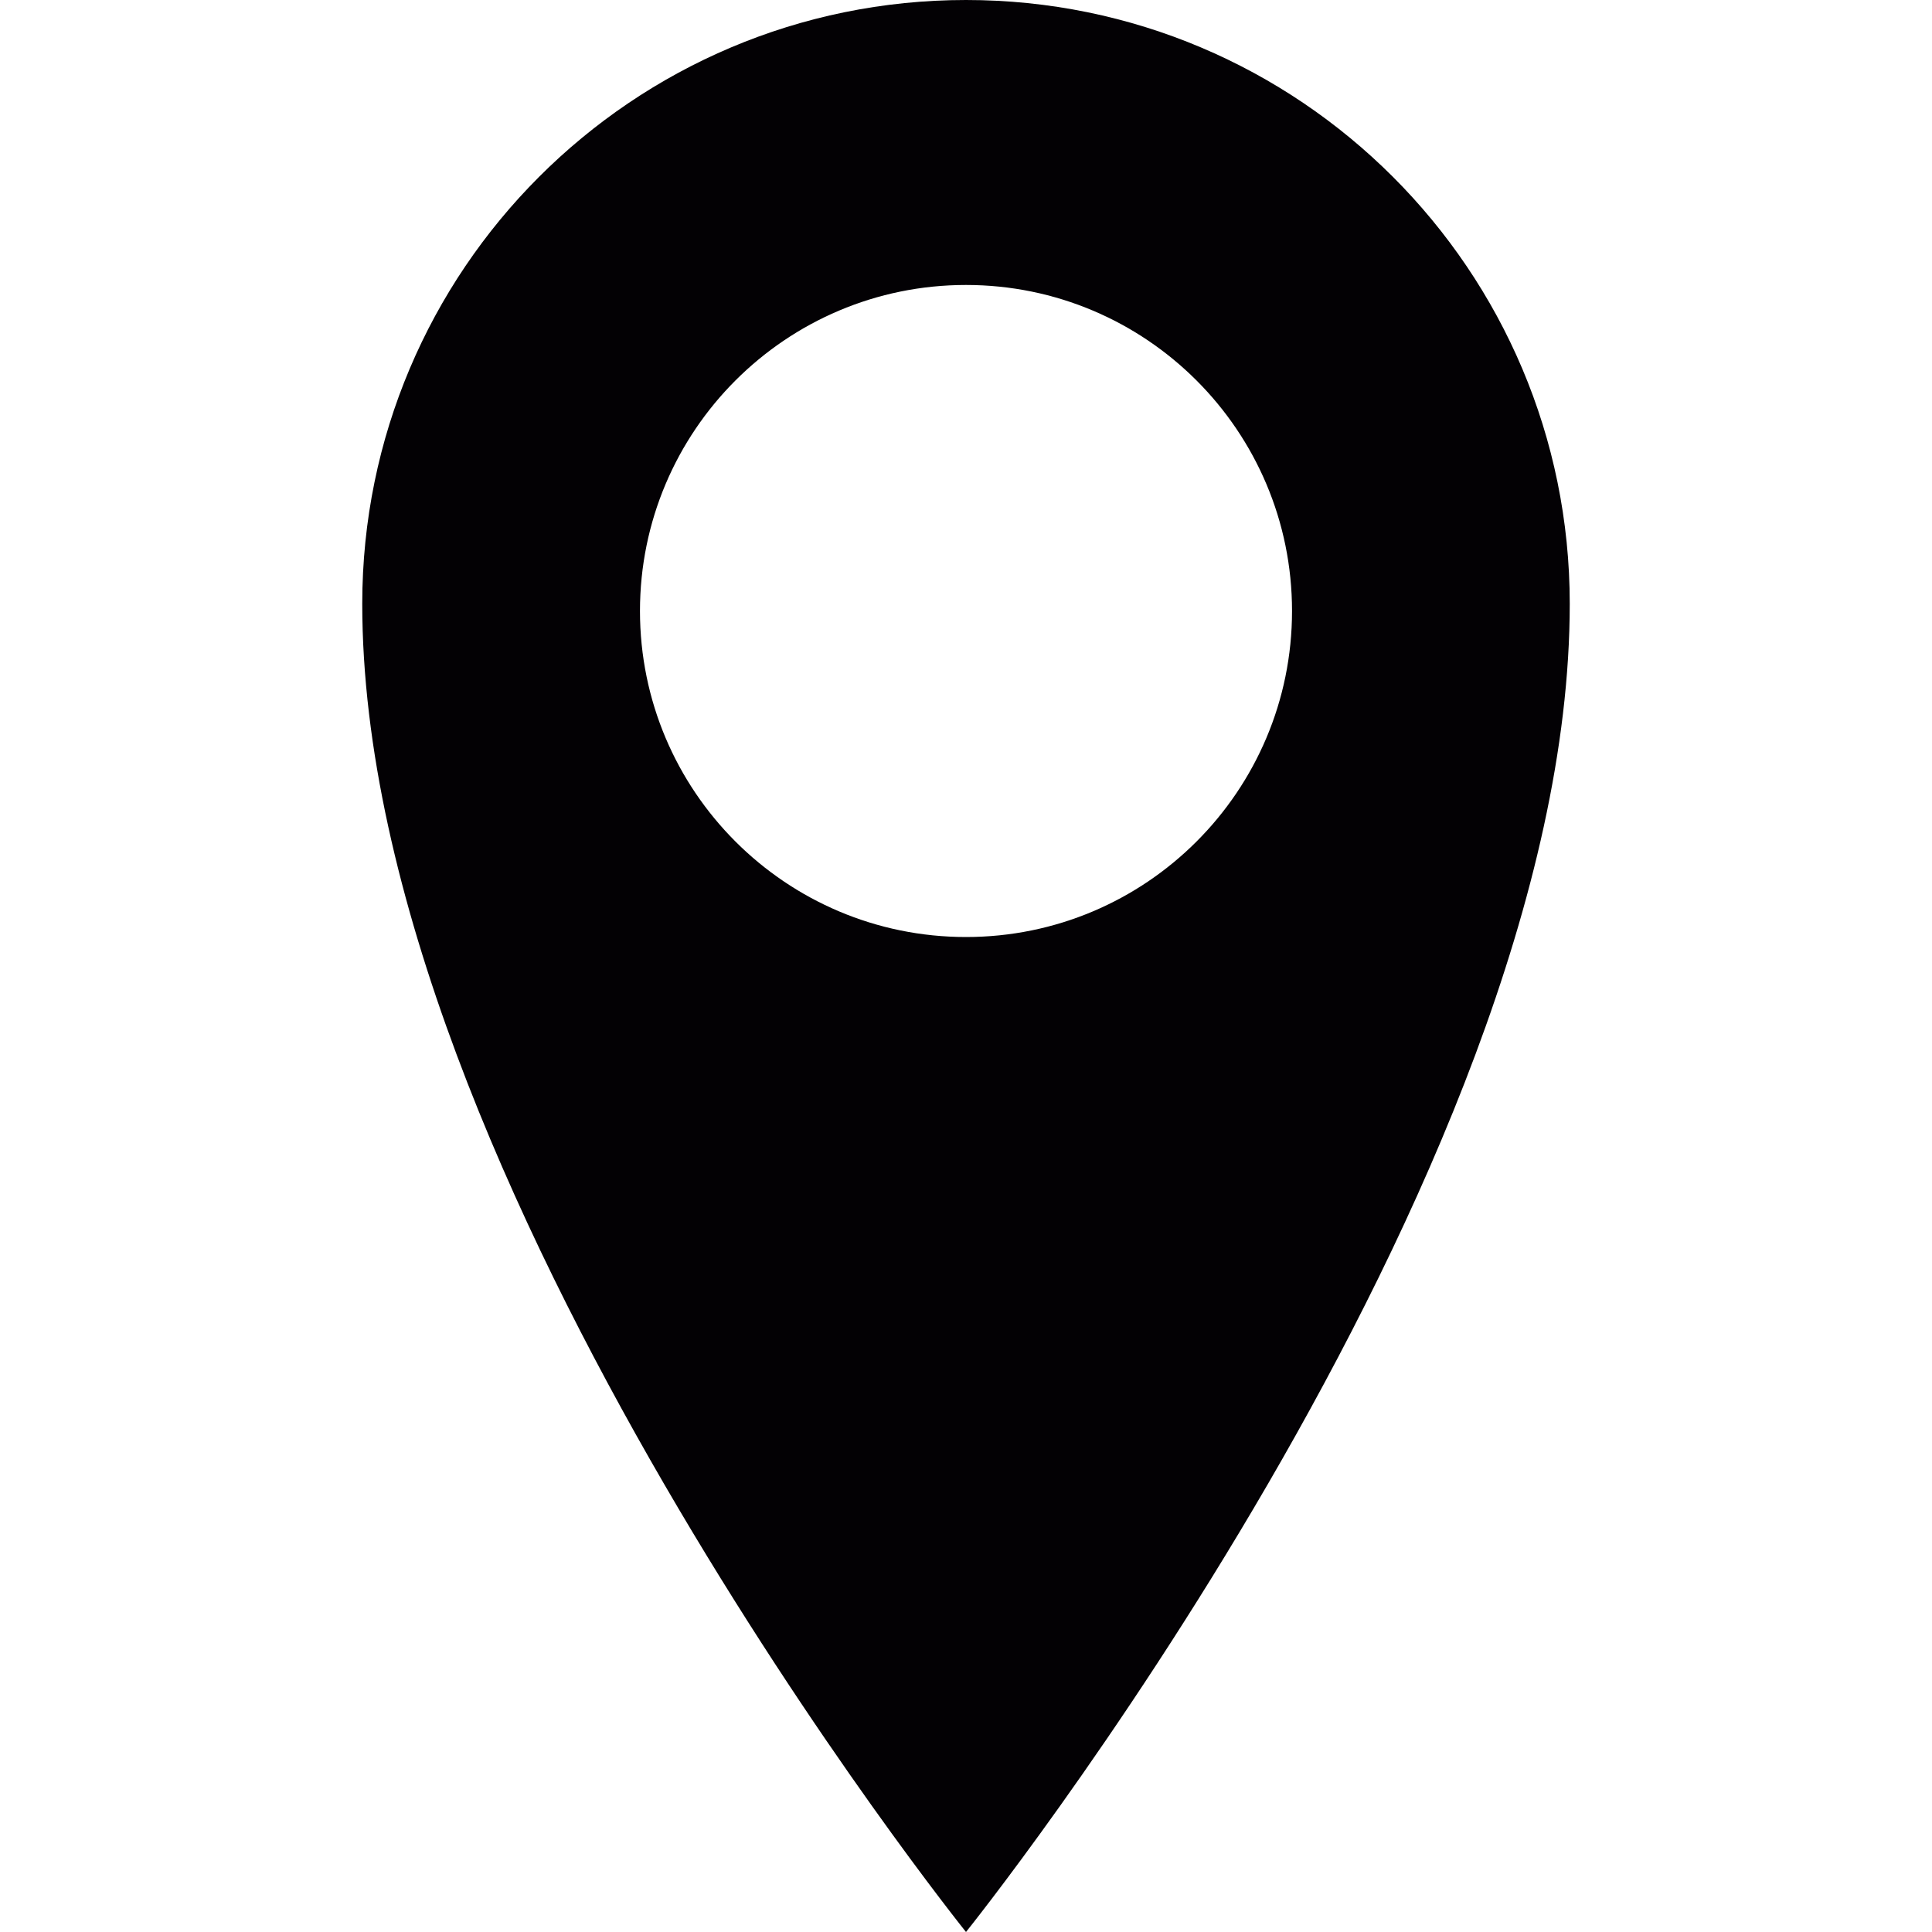
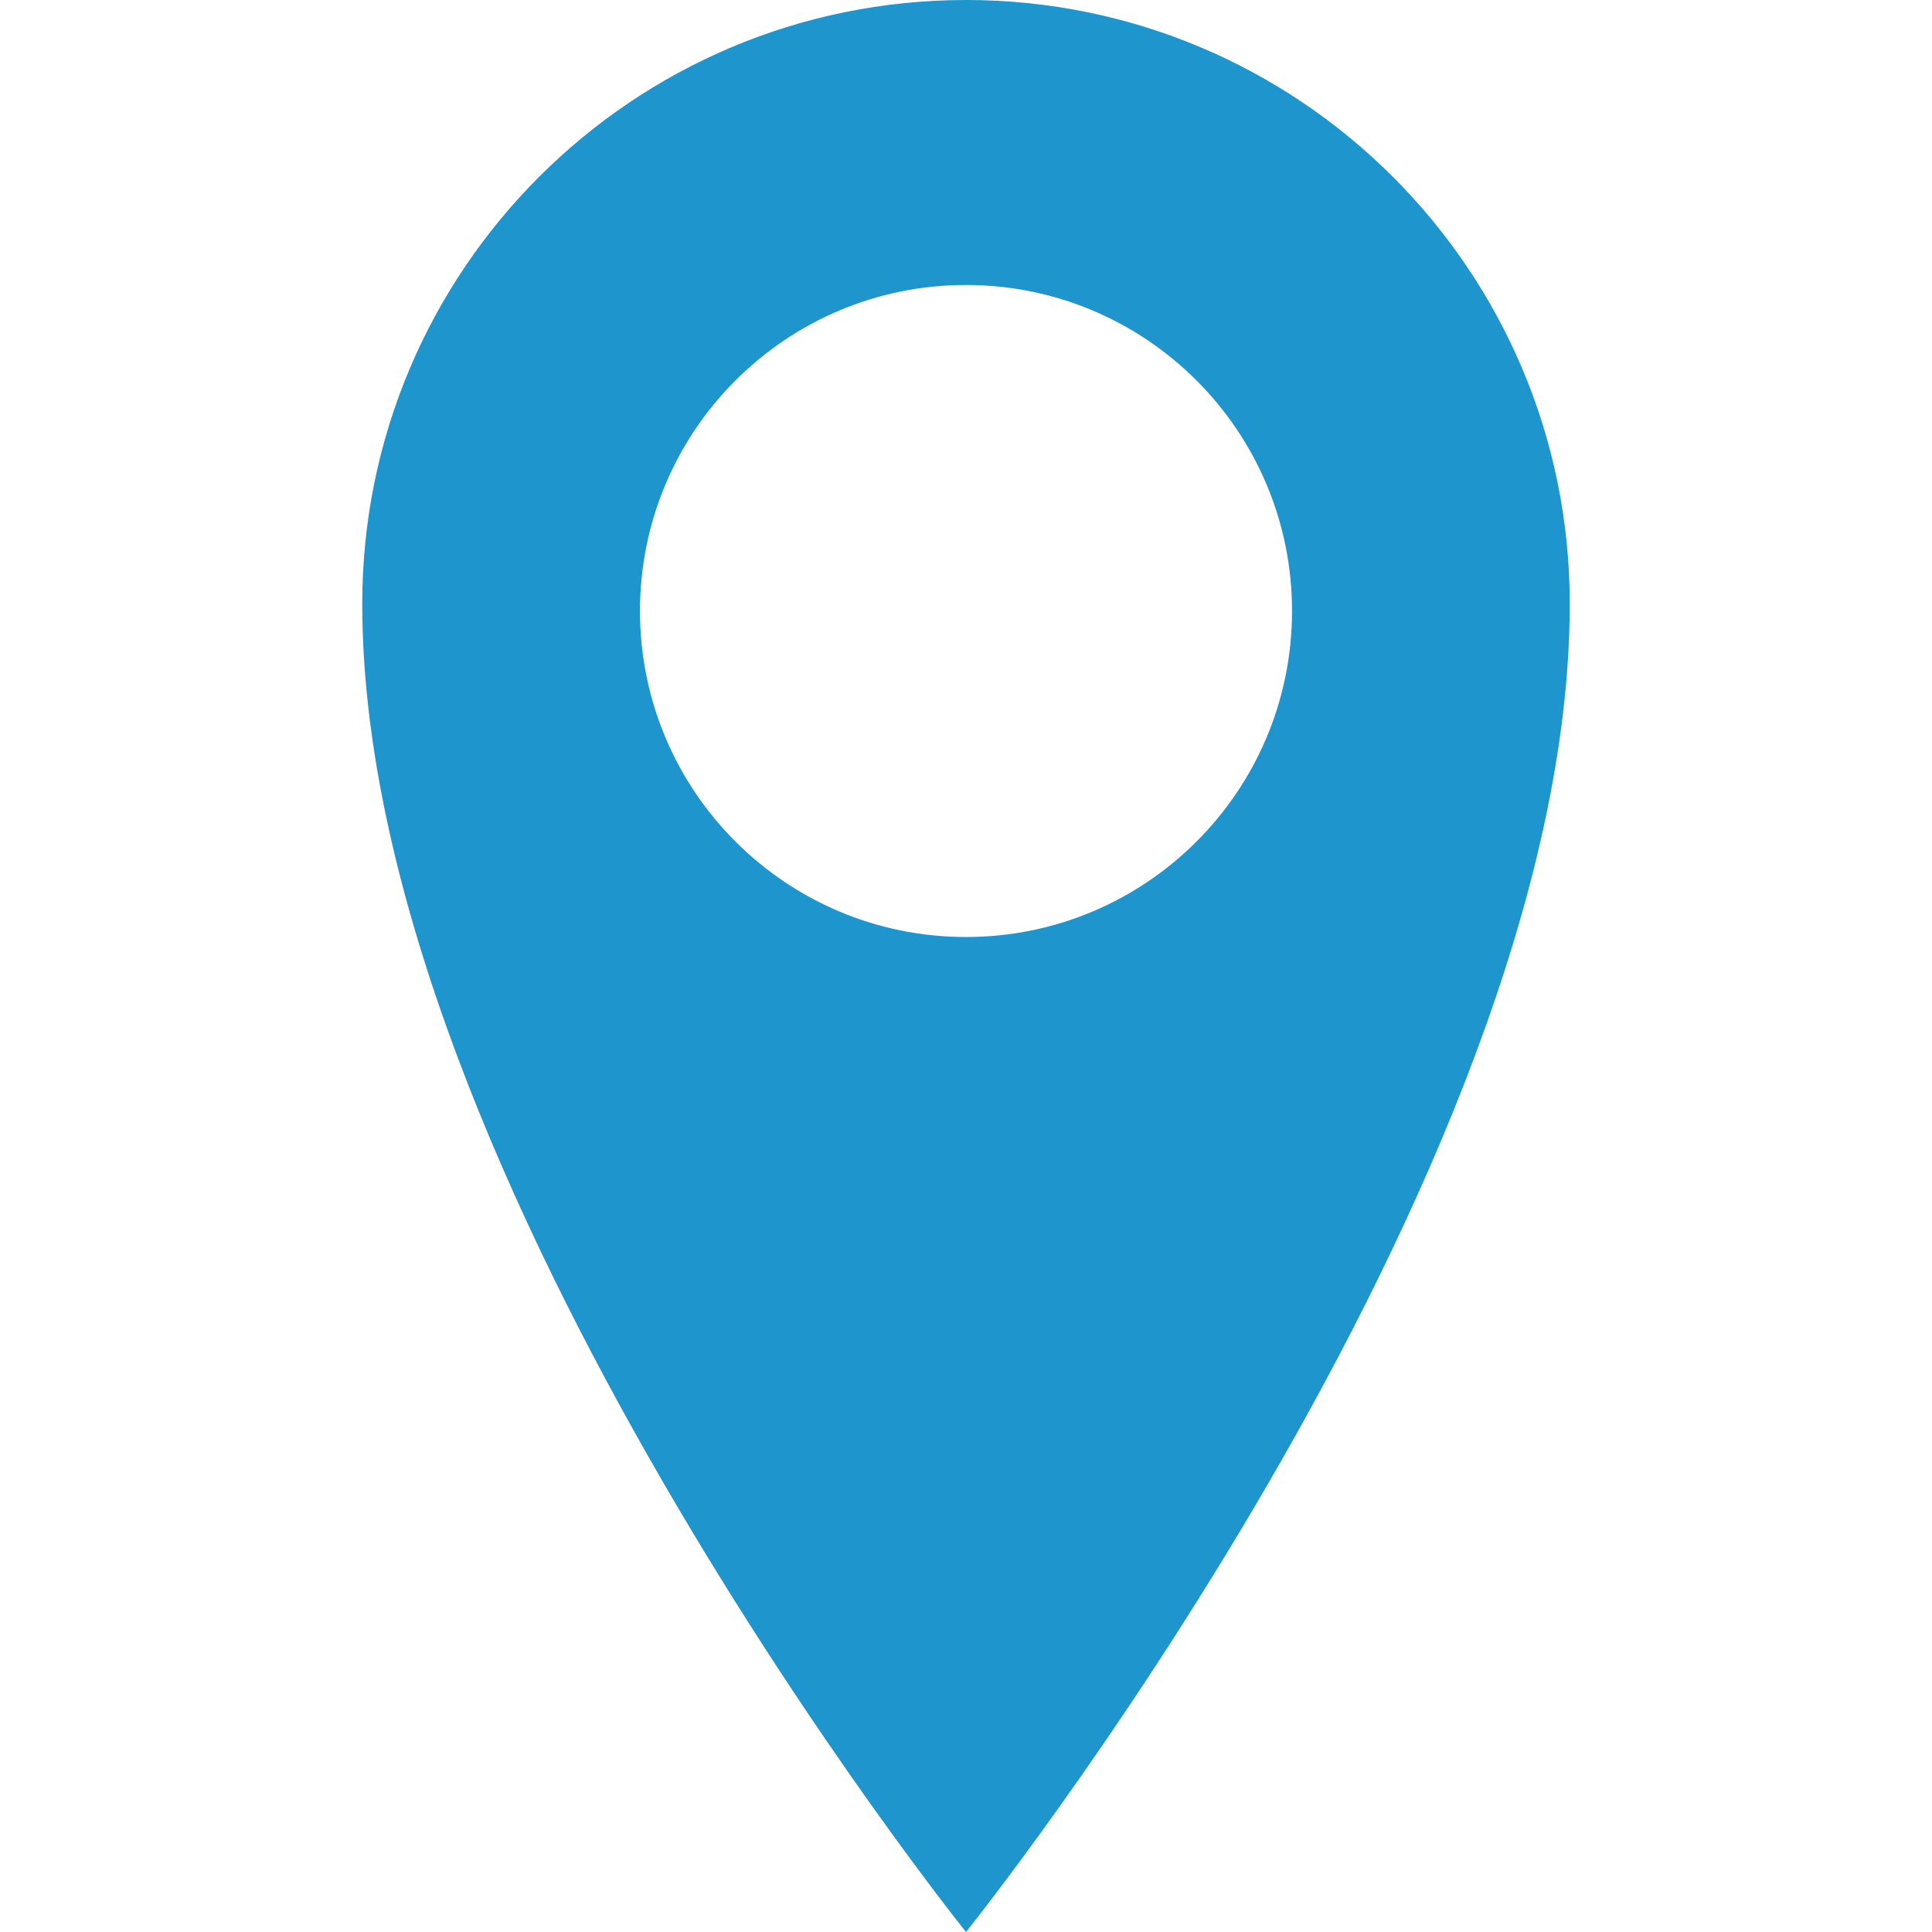
<svg xmlns="http://www.w3.org/2000/svg" version="1.1" id="Capa_1" x="0px" y="0px" viewBox="0 0 80 80" style="enable-background:new 0 0 80 80;" xml:space="preserve">
  <g>
    <g>
-       <path style="fill:#030104;" d="M40,0C26.191,0,15,11.194,15,25c0,23.87,25,55,25,55s25-31.13,25-55C65,11.194,53.807,0,40,0z     M40,38.8c-7.457,0-13.5-6.044-13.5-13.5S32.543,11.8,40,11.8c7.455,0,13.5,6.044,13.5,13.5S47.455,38.8,40,38.8z" />
+       <path style="fill:#1e95cc;" d="M40,0C26.191,0,15,11.194,15,25c0,23.87,25,55,25,55s25-31.13,25-55C65,11.194,53.807,0,40,0z     M40,38.8c-7.457,0-13.5-6.044-13.5-13.5S32.543,11.8,40,11.8c7.455,0,13.5,6.044,13.5,13.5S47.455,38.8,40,38.8z" />
    </g>
  </g>
  <g>
</g>
  <g>
</g>
  <g>
</g>
  <g>
</g>
  <g>
</g>
  <g>
</g>
  <g>
</g>
  <g>
</g>
  <g>
</g>
  <g>
</g>
  <g>
</g>
  <g>
</g>
  <g>
</g>
  <g>
</g>
  <g>
</g>
</svg>
